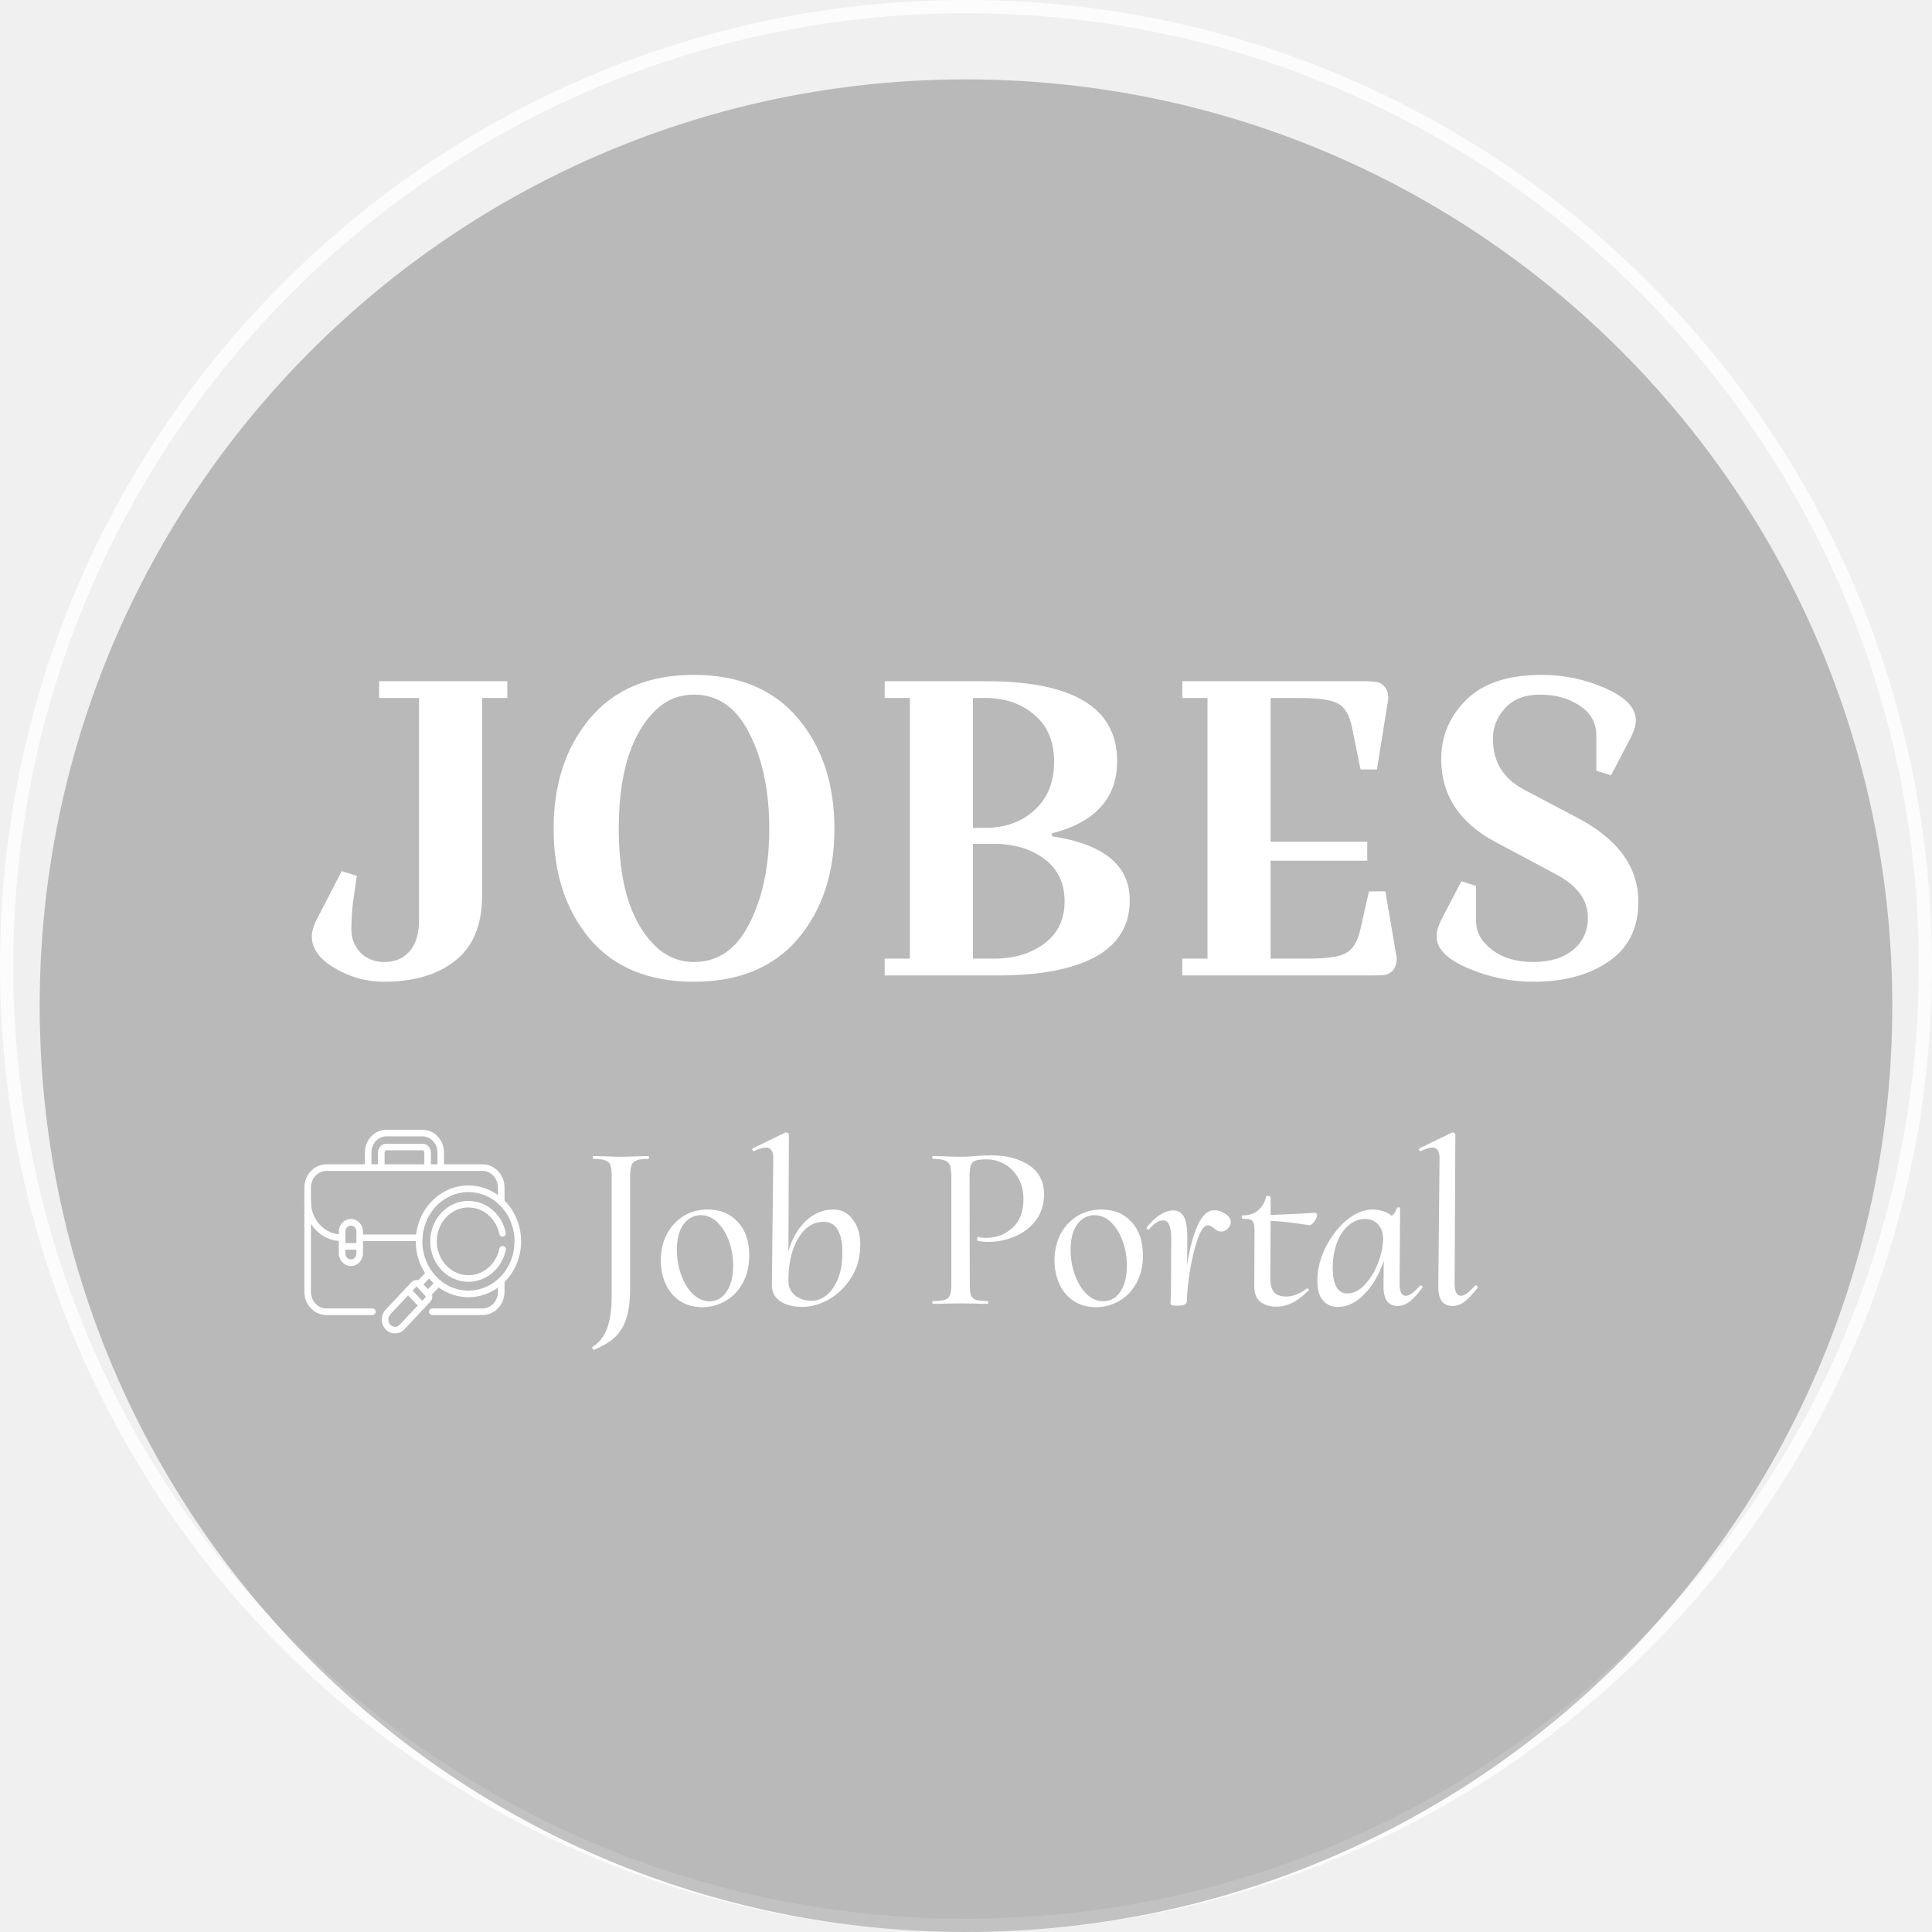
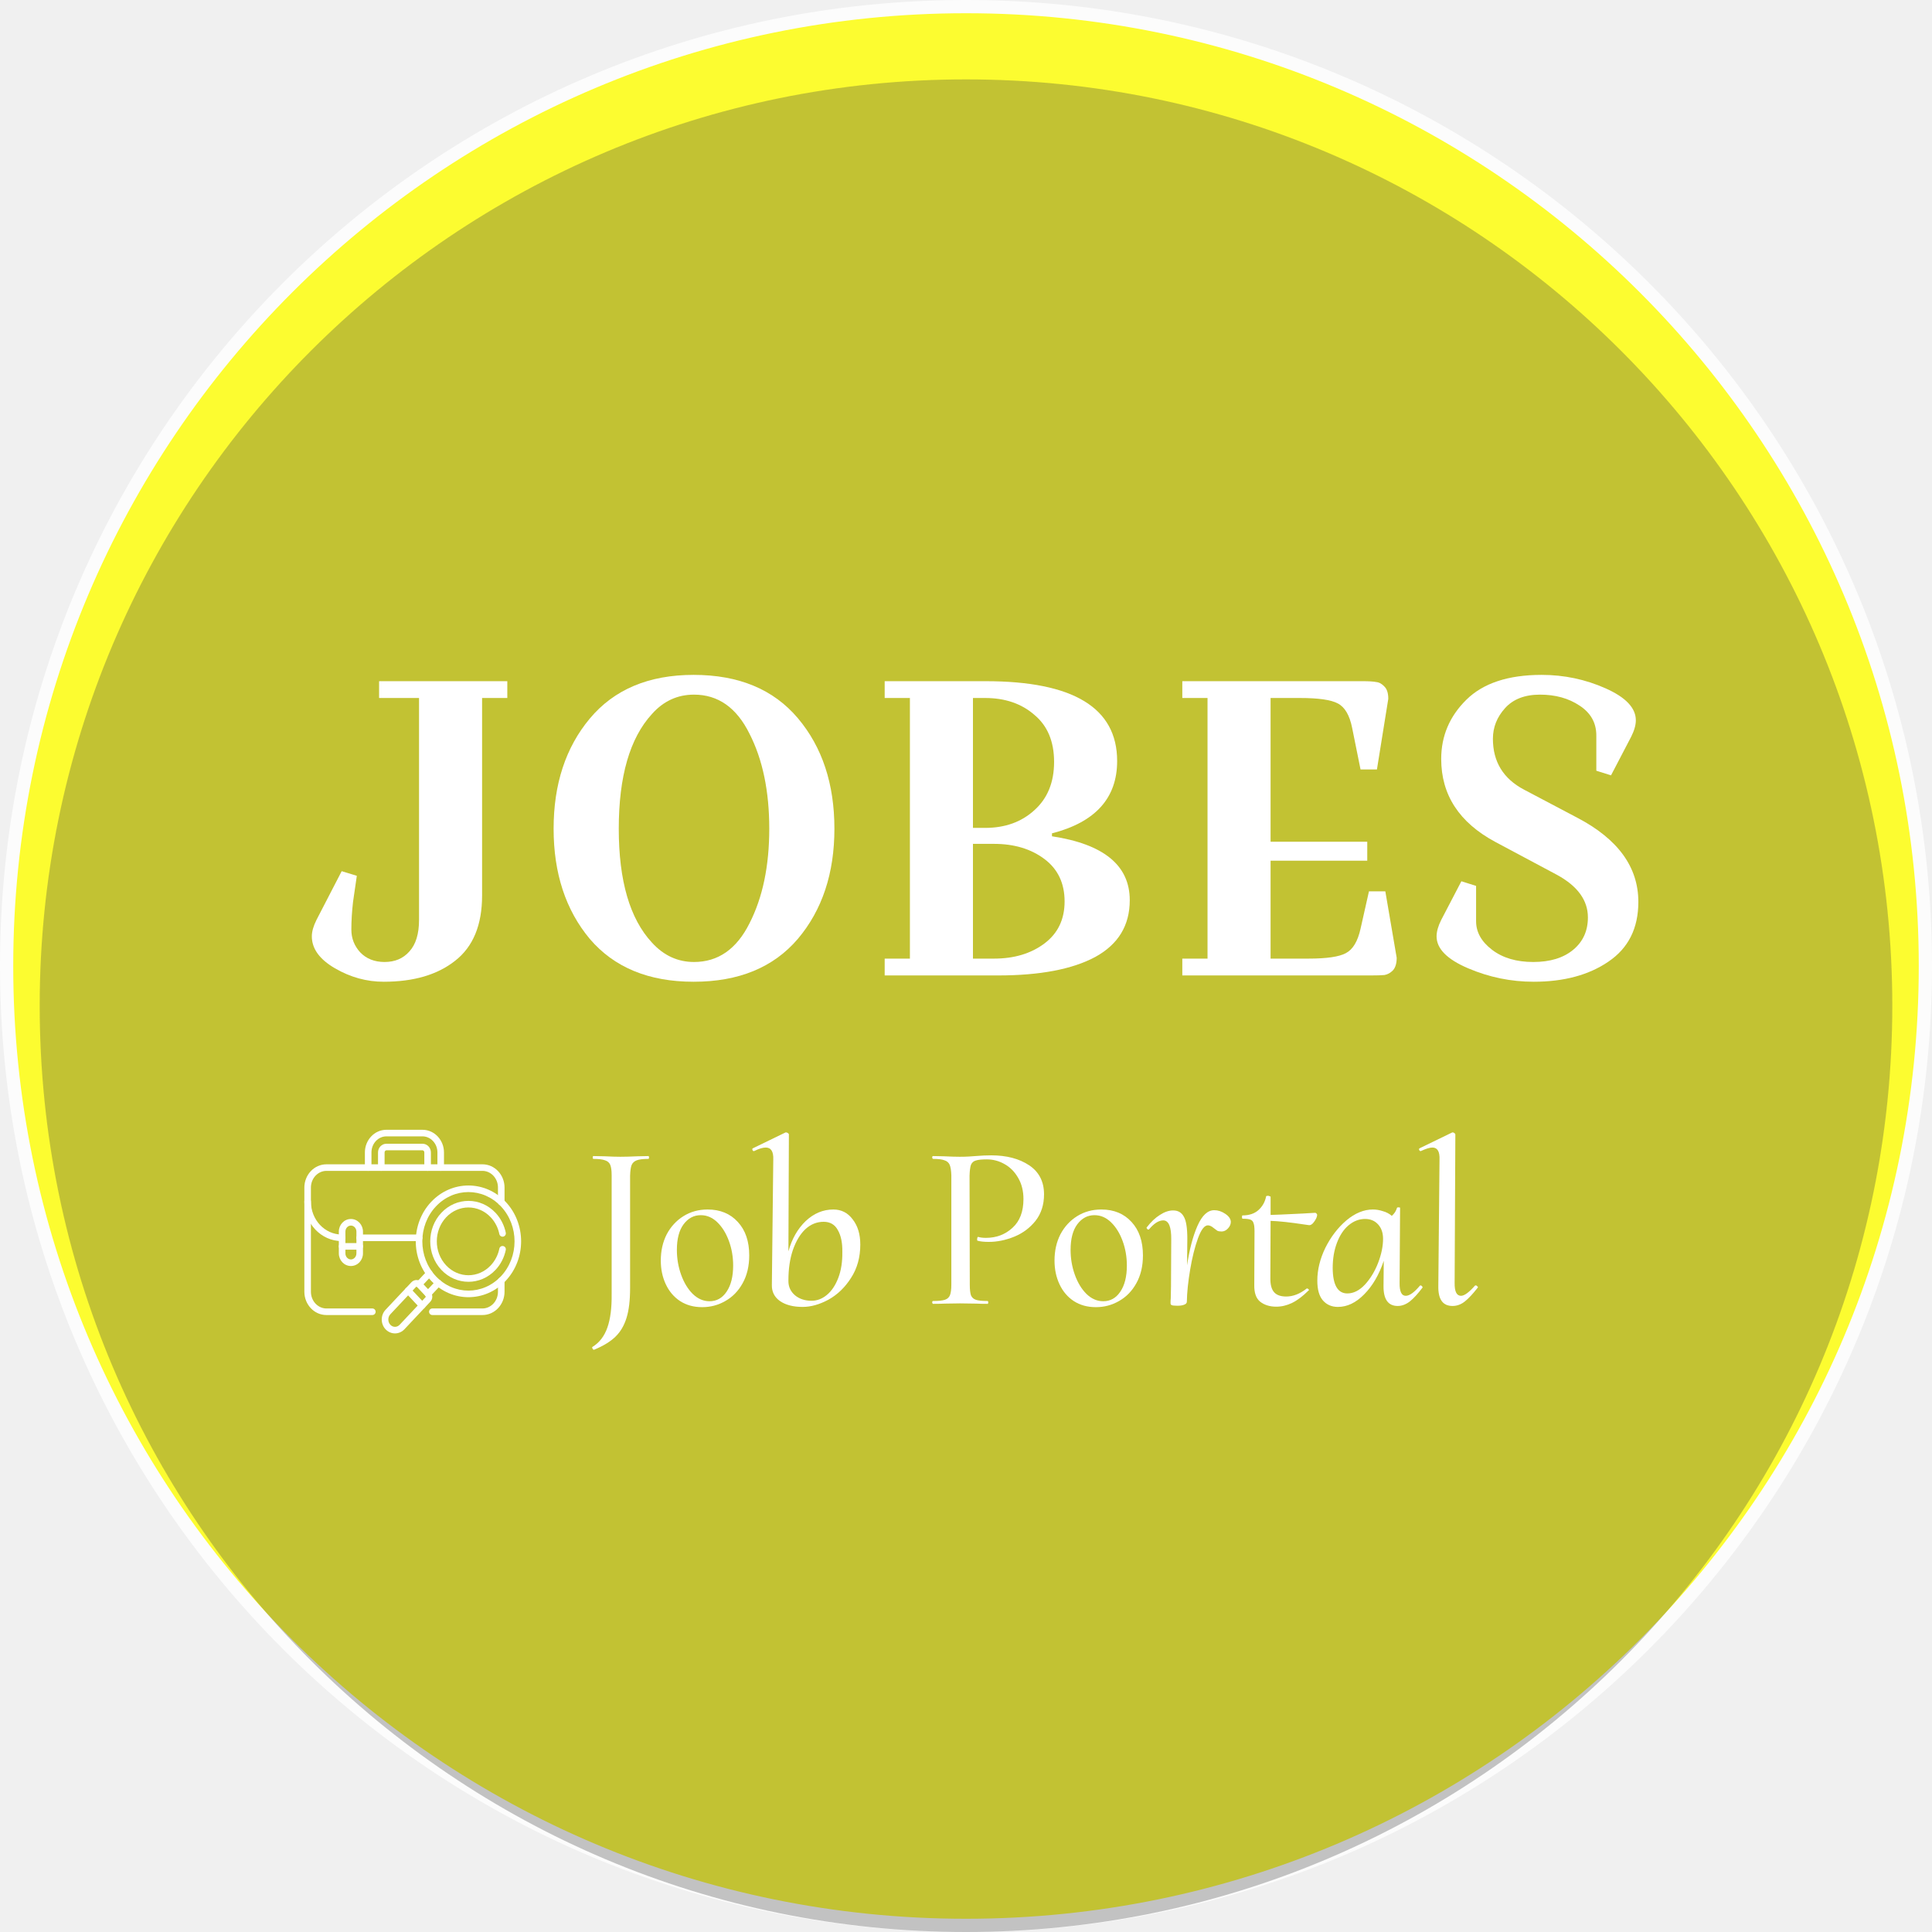
- <svg xmlns="http://www.w3.org/2000/svg" width="146" height="146" viewBox="0 0 146 146" fill="none">
+ <svg xmlns="http://www.w3.org/2000/svg" width="146" height="146" viewBox="0 0 146 146" fill="#FFFF00">
  <circle opacity="0.8" cx="73" cy="73" r="72.5" stroke="white" />
  <circle opacity="0.3" cx="73" cy="76" r="70" fill="#3A3A3A" />
  <path d="M44.9 101.997C44.852 102.009 44.811 101.979 44.775 101.908C44.739 101.848 44.739 101.806 44.775 101.783C45.299 101.461 45.674 100.973 45.901 100.317C46.127 99.674 46.234 98.84 46.222 97.816V88.81C46.222 88.453 46.187 88.191 46.115 88.024C46.044 87.857 45.913 87.744 45.722 87.684C45.531 87.613 45.239 87.577 44.846 87.577C44.811 87.577 44.793 87.541 44.793 87.47C44.793 87.398 44.811 87.363 44.846 87.363L45.704 87.38C46.181 87.404 46.574 87.416 46.883 87.416C47.229 87.416 47.664 87.404 48.188 87.38L48.992 87.363C49.028 87.363 49.045 87.398 49.045 87.47C49.045 87.541 49.028 87.577 48.992 87.577C48.599 87.577 48.307 87.613 48.116 87.684C47.926 87.756 47.795 87.881 47.723 88.059C47.664 88.226 47.628 88.488 47.616 88.846V97.333C47.616 98.263 47.527 99.013 47.348 99.585C47.169 100.169 46.889 100.645 46.508 101.014C46.127 101.384 45.591 101.711 44.9 101.997Z" fill="white" />
  <path d="M53.063 98.781C52.42 98.781 51.86 98.626 51.384 98.316C50.919 98.006 50.562 97.584 50.312 97.047C50.061 96.511 49.936 95.916 49.936 95.261C49.936 94.522 50.085 93.861 50.383 93.277C50.693 92.693 51.116 92.235 51.652 91.901C52.188 91.568 52.795 91.401 53.474 91.401C54.427 91.401 55.19 91.717 55.761 92.348C56.333 92.967 56.619 93.807 56.619 94.868C56.619 95.677 56.452 96.38 56.119 96.976C55.797 97.56 55.362 98.006 54.815 98.316C54.278 98.626 53.695 98.781 53.063 98.781ZM53.617 98.334C54.153 98.334 54.582 98.096 54.904 97.619C55.237 97.131 55.404 96.47 55.404 95.636C55.404 94.981 55.297 94.361 55.083 93.778C54.868 93.194 54.576 92.723 54.207 92.366C53.838 92.008 53.421 91.83 52.956 91.83C52.432 91.83 51.997 92.062 51.652 92.527C51.318 92.979 51.151 93.623 51.151 94.457C51.151 95.112 51.259 95.737 51.473 96.333C51.687 96.928 51.979 97.411 52.349 97.78C52.73 98.149 53.153 98.334 53.617 98.334Z" fill="white" />
  <path d="M62.975 91.401C63.582 91.401 64.071 91.651 64.44 92.151C64.821 92.64 65.012 93.271 65.012 94.046C65.012 95.01 64.78 95.85 64.315 96.565C63.862 97.28 63.297 97.828 62.617 98.209C61.938 98.578 61.283 98.763 60.652 98.763C59.937 98.763 59.365 98.614 58.937 98.316C58.52 98.018 58.317 97.613 58.329 97.101L58.436 87.631C58.46 87.023 58.27 86.719 57.864 86.719C57.638 86.719 57.346 86.809 56.989 86.987H56.971C56.911 86.987 56.876 86.957 56.864 86.898C56.84 86.826 56.852 86.785 56.9 86.773L59.365 85.576H59.401C59.449 85.576 59.496 85.594 59.544 85.629C59.592 85.665 59.616 85.695 59.616 85.719L59.58 94.564C59.842 93.623 60.277 92.86 60.884 92.276C61.504 91.693 62.201 91.401 62.975 91.401ZM61.331 98.298C61.748 98.298 62.135 98.149 62.492 97.852C62.85 97.554 63.136 97.125 63.35 96.565C63.565 96.005 63.666 95.35 63.654 94.599C63.666 93.92 63.553 93.372 63.314 92.956C63.088 92.539 62.731 92.33 62.242 92.33C61.73 92.33 61.271 92.515 60.866 92.884C60.473 93.253 60.158 93.778 59.919 94.457C59.693 95.124 59.58 95.892 59.58 96.761V96.815C59.58 97.244 59.747 97.601 60.08 97.887C60.414 98.161 60.831 98.298 61.331 98.298Z" fill="white" />
  <path d="M70.516 98.531C70.48 98.531 70.457 98.495 70.445 98.423C70.445 98.352 70.468 98.316 70.516 98.316C70.921 98.316 71.213 98.286 71.392 98.227C71.582 98.167 71.713 98.054 71.785 97.887C71.856 97.709 71.892 97.441 71.892 97.083V88.81C71.88 88.453 71.838 88.191 71.767 88.024C71.695 87.857 71.564 87.744 71.374 87.684C71.195 87.613 70.909 87.577 70.516 87.577C70.48 87.577 70.457 87.541 70.445 87.47C70.445 87.398 70.468 87.363 70.516 87.363L71.338 87.38C71.814 87.404 72.208 87.416 72.517 87.416C72.791 87.416 73.024 87.41 73.214 87.398C73.417 87.386 73.584 87.374 73.715 87.363C74.132 87.327 74.531 87.309 74.912 87.309C76.067 87.309 77.02 87.559 77.771 88.059C78.521 88.56 78.897 89.292 78.897 90.257C78.897 91.043 78.682 91.711 78.253 92.259C77.824 92.795 77.288 93.194 76.645 93.456C76.002 93.718 75.359 93.849 74.715 93.849C74.358 93.849 74.078 93.819 73.875 93.76C73.852 93.76 73.84 93.724 73.84 93.652C73.84 93.617 73.846 93.575 73.858 93.527C73.881 93.48 73.905 93.462 73.929 93.474C74.084 93.521 74.275 93.545 74.501 93.545C75.287 93.545 75.954 93.295 76.502 92.795C77.062 92.294 77.342 91.568 77.342 90.615C77.342 90.007 77.211 89.477 76.949 89.024C76.687 88.56 76.341 88.208 75.912 87.97C75.496 87.732 75.049 87.613 74.572 87.613C74.191 87.613 73.911 87.642 73.733 87.702C73.566 87.75 73.447 87.857 73.375 88.024C73.316 88.191 73.28 88.465 73.268 88.846L73.286 97.083C73.286 97.441 73.316 97.709 73.375 97.887C73.447 98.054 73.572 98.167 73.75 98.227C73.941 98.286 74.233 98.316 74.626 98.316C74.662 98.316 74.68 98.352 74.68 98.423C74.68 98.495 74.662 98.531 74.626 98.531C74.269 98.531 73.989 98.525 73.786 98.513L72.553 98.495L71.356 98.513C71.153 98.525 70.874 98.531 70.516 98.531Z" fill="white" />
  <path d="M82.816 98.781C82.172 98.781 81.612 98.626 81.136 98.316C80.671 98.006 80.314 97.584 80.064 97.047C79.814 96.511 79.689 95.916 79.689 95.261C79.689 94.522 79.837 93.861 80.135 93.277C80.445 92.693 80.868 92.235 81.404 91.901C81.94 91.568 82.547 91.401 83.227 91.401C84.18 91.401 84.942 91.717 85.514 92.348C86.085 92.967 86.371 93.807 86.371 94.868C86.371 95.677 86.205 96.38 85.871 96.976C85.549 97.56 85.115 98.006 84.567 98.316C84.031 98.626 83.447 98.781 82.816 98.781ZM83.37 98.334C83.906 98.334 84.334 98.096 84.656 97.619C84.99 97.131 85.156 96.47 85.156 95.636C85.156 94.981 85.049 94.361 84.835 93.778C84.62 93.194 84.328 92.723 83.959 92.366C83.59 92.008 83.173 91.83 82.708 91.83C82.184 91.83 81.749 92.062 81.404 92.527C81.07 92.979 80.904 93.623 80.904 94.457C80.904 95.112 81.011 95.737 81.225 96.333C81.44 96.928 81.731 97.411 82.101 97.78C82.482 98.149 82.905 98.334 83.37 98.334Z" fill="white" />
  <path d="M91.762 91.454C92.048 91.454 92.322 91.544 92.584 91.722C92.858 91.901 93.001 92.104 93.013 92.33C93.013 92.509 92.942 92.675 92.799 92.83C92.656 92.985 92.495 93.063 92.316 93.063C92.185 93.063 92.078 93.045 91.995 93.009C91.923 92.961 91.828 92.89 91.709 92.795C91.554 92.664 91.411 92.598 91.28 92.598C91.018 92.598 90.767 92.926 90.529 93.581C90.291 94.236 90.094 95.022 89.94 95.94C89.785 96.857 89.701 97.667 89.689 98.37C89.689 98.465 89.63 98.537 89.511 98.584C89.392 98.644 89.213 98.674 88.975 98.674C88.736 98.674 88.588 98.656 88.528 98.62C88.48 98.596 88.457 98.548 88.457 98.477C88.457 98.334 88.462 98.209 88.474 98.102L88.492 97.208L88.51 93.688C88.522 92.711 88.32 92.223 87.903 92.223C87.736 92.223 87.557 92.282 87.367 92.402C87.188 92.521 87.009 92.688 86.83 92.902C86.819 92.914 86.801 92.92 86.777 92.92C86.741 92.92 86.711 92.902 86.688 92.866C86.652 92.83 86.64 92.795 86.652 92.759C86.973 92.342 87.307 92.026 87.652 91.812C87.998 91.586 88.331 91.472 88.653 91.472C89.022 91.472 89.29 91.627 89.457 91.937C89.636 92.235 89.725 92.789 89.725 93.599L89.707 95.618C89.886 94.415 90.148 93.42 90.493 92.634C90.839 91.848 91.262 91.454 91.762 91.454Z" fill="white" />
  <path d="M99.377 91.651C99.425 91.651 99.461 91.669 99.484 91.705C99.52 91.74 99.538 91.776 99.538 91.812C99.526 91.967 99.449 92.139 99.306 92.33C99.175 92.521 99.038 92.604 98.895 92.58L98.519 92.527C97.495 92.372 96.661 92.282 96.018 92.259L96 96.636C96 97.101 96.095 97.441 96.286 97.655C96.477 97.869 96.78 97.977 97.197 97.977C97.721 97.977 98.24 97.774 98.752 97.369H98.77C98.817 97.369 98.859 97.393 98.895 97.441C98.93 97.476 98.93 97.5 98.895 97.512C98.454 97.953 98.037 98.269 97.644 98.459C97.251 98.65 96.852 98.745 96.447 98.745C95.958 98.745 95.553 98.62 95.232 98.37C94.922 98.12 94.773 97.697 94.785 97.101L94.803 93.063C94.803 92.765 94.779 92.556 94.731 92.437C94.696 92.306 94.618 92.217 94.499 92.169C94.38 92.122 94.183 92.098 93.909 92.098C93.874 92.098 93.856 92.056 93.856 91.973C93.856 91.889 93.868 91.848 93.891 91.848C94.392 91.848 94.791 91.717 95.089 91.454C95.398 91.18 95.595 90.835 95.678 90.418C95.678 90.382 95.726 90.365 95.821 90.365C95.869 90.365 95.911 90.376 95.946 90.4C95.994 90.412 96.018 90.424 96.018 90.436V91.812C96.209 91.812 97.025 91.776 98.466 91.705L99.377 91.651Z" fill="white" />
  <path d="M107.304 97.155C107.316 97.143 107.334 97.137 107.358 97.137C107.393 97.137 107.429 97.161 107.465 97.208C107.501 97.244 107.513 97.274 107.501 97.298C107.155 97.762 106.834 98.114 106.536 98.352C106.238 98.578 105.934 98.691 105.624 98.691C104.898 98.691 104.54 98.185 104.552 97.172L104.57 95.278C104.213 96.339 103.718 97.184 103.087 97.816C102.468 98.447 101.807 98.763 101.104 98.763C100.639 98.763 100.264 98.602 99.978 98.28C99.692 97.959 99.549 97.458 99.549 96.779C99.549 95.957 99.752 95.129 100.157 94.296C100.574 93.462 101.104 92.771 101.747 92.223C102.402 91.675 103.069 91.401 103.748 91.401C103.998 91.401 104.249 91.443 104.499 91.526C104.761 91.597 104.987 91.717 105.178 91.883C105.368 91.717 105.499 91.514 105.571 91.276C105.571 91.252 105.601 91.24 105.66 91.24C105.779 91.24 105.827 91.258 105.803 91.294L105.767 96.94C105.756 97.595 105.91 97.923 106.232 97.923C106.518 97.923 106.875 97.667 107.304 97.155ZM104.517 93.617C104.517 93.164 104.392 92.801 104.141 92.527C103.891 92.253 103.564 92.116 103.159 92.116C102.706 92.116 102.289 92.276 101.908 92.598C101.538 92.908 101.247 93.349 101.032 93.92C100.818 94.48 100.711 95.118 100.711 95.832C100.722 97.107 101.092 97.744 101.818 97.744C102.283 97.744 102.724 97.524 103.141 97.083C103.558 96.63 103.891 96.082 104.141 95.439C104.392 94.784 104.517 94.177 104.517 93.617Z" fill="white" />
  <path d="M109.766 98.691C109.027 98.691 108.67 98.185 108.693 97.172L108.783 87.631C108.807 87.023 108.628 86.719 108.247 86.719C108.044 86.719 107.752 86.809 107.371 86.987H107.353C107.306 86.987 107.27 86.957 107.246 86.898C107.222 86.838 107.234 86.797 107.282 86.773L109.748 85.576H109.783C109.831 85.576 109.873 85.594 109.909 85.629C109.956 85.665 109.98 85.695 109.98 85.719L109.926 96.94C109.914 97.595 110.075 97.923 110.409 97.923C110.659 97.923 111.01 97.667 111.463 97.155C111.475 97.143 111.493 97.137 111.517 97.137C111.564 97.137 111.606 97.161 111.642 97.208C111.689 97.244 111.701 97.274 111.678 97.298C111.308 97.774 110.981 98.126 110.695 98.352C110.409 98.578 110.099 98.691 109.766 98.691Z" fill="white" />
  <path fill-rule="evenodd" clip-rule="evenodd" d="M32.176 97.963C32.276 98.057 32.433 98.052 32.527 97.953L33.304 97.126C33.398 97.026 33.393 96.869 33.293 96.775C33.193 96.681 33.036 96.686 32.942 96.786L32.165 97.613C32.071 97.713 32.076 97.87 32.176 97.963Z" fill="white" />
  <path fill-rule="evenodd" clip-rule="evenodd" d="M31.495 97.237C31.595 97.331 31.752 97.326 31.846 97.227L32.623 96.4C32.717 96.3 32.712 96.143 32.612 96.049C32.512 95.955 32.355 95.96 32.261 96.06L31.484 96.887C31.39 96.987 31.395 97.144 31.495 97.237Z" fill="white" />
  <path fill-rule="evenodd" clip-rule="evenodd" d="M32.424 99.128C32.424 99.265 32.535 99.376 32.672 99.376H36.458C37.395 99.376 38.128 98.573 38.128 97.615V96.775C38.128 96.638 38.017 96.527 37.88 96.527C37.742 96.527 37.631 96.638 37.631 96.775V97.615C37.631 98.329 37.092 98.88 36.458 98.88H32.672C32.535 98.88 32.424 98.991 32.424 99.128Z" fill="white" />
  <path fill-rule="evenodd" clip-rule="evenodd" d="M24.67 98.88C24.036 98.88 23.496 98.329 23.496 97.615V89.746C23.496 89.033 24.036 88.482 24.67 88.482H36.458C37.092 88.482 37.631 89.033 37.631 89.746V90.839C37.631 90.976 37.742 91.087 37.88 91.087C38.017 91.087 38.128 90.976 38.128 90.839V89.746C38.128 88.789 37.395 87.986 36.458 87.986H24.67C23.733 87.986 23 88.789 23 89.746V97.615C23 98.573 23.733 99.376 24.67 99.376H28.138C28.275 99.376 28.386 99.265 28.386 99.128C28.386 98.991 28.275 98.88 28.138 98.88H24.67Z" fill="white" />
  <path fill-rule="evenodd" clip-rule="evenodd" d="M25.824 93.292C24.553 93.292 23.496 92.191 23.496 90.799C23.496 90.662 23.385 90.551 23.248 90.551C23.111 90.551 23 90.662 23 90.799C23 92.435 24.25 93.789 25.824 93.789H25.854C25.991 93.789 26.102 93.677 26.102 93.54C26.102 93.403 25.991 93.292 25.854 93.292H25.824Z" fill="white" />
  <path fill-rule="evenodd" clip-rule="evenodd" d="M26.935 93.54C26.935 93.677 27.046 93.789 27.183 93.789H31.676C31.813 93.789 31.924 93.677 31.924 93.54C31.924 93.403 31.813 93.292 31.676 93.292H27.183C27.046 93.292 26.935 93.403 26.935 93.54Z" fill="white" />
  <path fill-rule="evenodd" clip-rule="evenodd" d="M29.498 100.112C29.694 100.32 30.005 100.32 30.201 100.112ZM29.136 100.452C29.528 100.869 30.171 100.869 30.562 100.452L32.517 98.372C32.719 98.157 32.719 97.815 32.517 97.6L31.858 96.899C31.648 96.675 31.301 96.675 31.091 96.899L29.136 98.979C28.753 99.388 28.753 100.043 29.136 100.452L29.136 100.452ZM29.498 100.112C29.294 99.895 29.294 99.536 29.498 99.319L31.453 97.239C31.462 97.229 31.47 97.228 31.475 97.228C31.48 97.228 31.488 97.229 31.497 97.239L32.155 97.94C32.165 97.95 32.172 97.966 32.172 97.986C32.172 98.005 32.165 98.022 32.155 98.032L30.201 100.112" fill="white" />
  <path fill-rule="evenodd" clip-rule="evenodd" d="M32.074 98.841C32.174 98.748 32.179 98.591 32.085 98.491L31.021 97.358C30.927 97.258 30.77 97.253 30.67 97.347C30.57 97.441 30.565 97.598 30.659 97.698L31.724 98.831C31.817 98.93 31.974 98.935 32.074 98.841Z" fill="white" />
  <path fill-rule="evenodd" clip-rule="evenodd" d="M32.58 96.786C34.135 98.442 36.664 98.442 38.219 96.786C39.767 95.139 39.767 92.476 38.219 90.829C36.664 89.173 34.135 89.173 32.58 90.829C31.032 92.476 31.032 95.139 32.58 96.786ZM37.858 96.446C36.498 97.893 34.301 97.893 32.941 96.446L32.941 96.446C31.573 94.991 31.573 92.624 32.941 91.169L32.941 91.169C34.301 89.722 36.498 89.722 37.858 91.169L37.858 91.169C39.226 92.624 39.226 94.991 37.858 96.446L38.029 96.607L37.858 96.446Z" fill="white" />
  <path fill-rule="evenodd" clip-rule="evenodd" d="M33.353 95.963C34.482 97.165 36.319 97.165 37.447 95.963L37.447 95.963C37.852 95.533 38.109 95.007 38.222 94.457C38.249 94.322 38.163 94.191 38.028 94.164C37.894 94.136 37.763 94.223 37.736 94.357C37.64 94.823 37.423 95.264 37.085 95.624C36.153 96.616 34.647 96.616 33.715 95.624C32.774 94.622 32.774 92.993 33.715 91.991C34.647 90.999 36.153 90.999 37.085 91.991C37.423 92.35 37.64 92.791 37.735 93.256C37.763 93.39 37.894 93.477 38.028 93.45C38.163 93.422 38.249 93.291 38.222 93.156C38.109 92.607 37.851 92.081 37.447 91.651C36.319 90.45 34.482 90.45 33.353 91.651C32.233 92.844 32.233 94.771 33.353 95.963Z" fill="white" />
  <path fill-rule="evenodd" clip-rule="evenodd" d="M25.605 94.716C25.605 95.229 26 95.671 26.518 95.671C27.036 95.671 27.43 95.229 27.43 94.716V93.073C27.43 92.561 27.036 92.118 26.518 92.118C26 92.118 25.605 92.561 25.605 93.073V94.716ZM26.518 95.175C26.302 95.175 26.102 94.984 26.102 94.716V93.073C26.102 92.805 26.302 92.615 26.518 92.615C26.733 92.615 26.934 92.805 26.934 93.073V94.716C26.934 94.984 26.733 95.175 26.518 95.175Z" fill="white" />
  <path fill-rule="evenodd" clip-rule="evenodd" d="M25.605 94.187C25.605 94.324 25.717 94.435 25.854 94.435H27.182C27.319 94.435 27.43 94.324 27.43 94.187C27.43 94.05 27.319 93.939 27.182 93.939H25.854C25.717 93.939 25.605 94.05 25.605 94.187Z" fill="white" />
  <path fill-rule="evenodd" clip-rule="evenodd" d="M27.822 88.482C27.959 88.482 28.071 88.371 28.071 88.234V87.091C28.071 86.405 28.591 85.874 29.199 85.874H31.927C32.535 85.874 33.056 86.405 33.056 87.091V88.234C33.056 88.371 33.167 88.482 33.304 88.482C33.441 88.482 33.552 88.371 33.552 88.234V87.091C33.552 86.161 32.838 85.377 31.927 85.377H29.199C28.288 85.377 27.574 86.161 27.574 87.091V88.234C27.574 88.371 27.685 88.482 27.822 88.482Z" fill="white" />
  <path fill-rule="evenodd" clip-rule="evenodd" d="M28.815 88.482C28.952 88.482 29.063 88.371 29.063 88.234V87.091C29.063 86.987 29.139 86.928 29.201 86.928H31.929C31.99 86.928 32.066 86.987 32.066 87.091V88.234C32.066 88.371 32.178 88.482 32.315 88.482C32.452 88.482 32.563 88.371 32.563 88.234V87.091C32.563 86.742 32.293 86.432 31.929 86.432H29.201C28.836 86.432 28.566 86.742 28.566 87.091V88.234C28.566 88.371 28.677 88.482 28.815 88.482Z" fill="white" />
  <path d="M36.431 52.747V67.677C36.431 69.901 35.753 71.543 34.398 72.601C33.064 73.66 31.264 74.19 28.997 74.19C27.706 74.19 26.477 73.851 25.313 73.173C24.148 72.496 23.565 71.691 23.565 70.759C23.565 70.399 23.682 69.986 23.915 69.52L25.821 65.835L26.965 66.184L26.679 68.154C26.594 68.895 26.552 69.594 26.552 70.251C26.552 70.907 26.774 71.479 27.219 71.966C27.684 72.453 28.299 72.697 29.061 72.697C29.845 72.697 30.469 72.432 30.935 71.903C31.422 71.373 31.666 70.579 31.666 69.52V52.747H28.648V51.477H38.337V52.747H36.431Z" fill="white" />
  <path d="M41.836 62.627C41.836 59.259 42.747 56.485 44.568 54.304C46.411 52.101 49.026 51 52.415 51C55.824 51 58.45 52.091 60.293 54.272C62.135 56.453 63.056 59.238 63.056 62.627C63.056 65.994 62.135 68.768 60.293 70.95C58.45 73.11 55.824 74.19 52.415 74.19C49.026 74.19 46.411 73.11 44.568 70.95C42.747 68.768 41.836 65.994 41.836 62.627ZM52.446 52.493C51.197 52.493 50.138 52.98 49.27 53.954C47.597 55.776 46.76 58.666 46.76 62.627C46.76 66.566 47.597 69.435 49.27 71.235C50.159 72.21 51.218 72.697 52.446 72.697C54.268 72.697 55.665 71.722 56.639 69.774C57.635 67.826 58.133 65.443 58.133 62.627C58.133 59.789 57.635 57.396 56.639 55.447C55.665 53.478 54.268 52.493 52.446 52.493Z" fill="white" />
  <path d="M66.855 52.747V51.477H74.479C81.108 51.477 84.422 53.488 84.422 57.512C84.422 60.308 82.781 62.129 79.498 62.976V63.198C83.416 63.791 85.375 65.401 85.375 68.027C85.375 69.933 84.507 71.362 82.77 72.316C81.034 73.247 78.588 73.713 75.432 73.713H66.855V72.442H68.761V52.747H66.855ZM75.114 63.77H73.526V72.442H75.114C76.639 72.442 77.91 72.061 78.926 71.299C79.943 70.537 80.451 69.478 80.451 68.122C80.451 66.746 79.943 65.676 78.926 64.914C77.91 64.151 76.639 63.77 75.114 63.77ZM74.447 52.747H73.526V62.563H74.447C75.951 62.563 77.19 62.118 78.164 61.229C79.159 60.339 79.657 59.122 79.657 57.576C79.657 56.03 79.159 54.844 78.164 54.018C77.19 53.171 75.951 52.747 74.447 52.747Z" fill="white" />
  <path d="M103.609 73.713H89.346V72.442H91.252V52.747H89.346V51.477H102.974C103.44 51.477 103.779 51.498 103.991 51.54C104.224 51.561 104.435 51.678 104.626 51.889C104.817 52.08 104.912 52.387 104.912 52.811L104.054 58.148H102.815L102.18 55.003C101.989 54.05 101.629 53.435 101.1 53.16C100.592 52.885 99.638 52.747 98.241 52.747H96.017V63.611H103.323V65.041H96.017V72.442H98.876C100.253 72.442 101.195 72.305 101.703 72.03C102.233 71.754 102.603 71.14 102.815 70.187L103.451 67.36H104.689L105.547 72.379C105.547 72.803 105.452 73.12 105.261 73.332C105.071 73.523 104.859 73.639 104.626 73.681C104.414 73.703 104.075 73.713 103.609 73.713Z" fill="white" />
  <path d="M111.547 69.615C111.547 70.441 111.95 71.161 112.754 71.775C113.559 72.39 114.597 72.697 115.868 72.697C117.138 72.697 118.144 72.39 118.885 71.775C119.627 71.161 119.997 70.346 119.997 69.329C119.997 68.038 119.224 66.968 117.678 66.121L112.977 63.611C110.266 62.15 108.911 60.064 108.911 57.353C108.911 55.617 109.546 54.124 110.817 52.874C112.087 51.625 113.983 51 116.503 51C118.197 51 119.807 51.339 121.331 52.017C122.856 52.694 123.619 53.499 123.619 54.431C123.619 54.791 123.502 55.204 123.269 55.67L121.744 58.592L120.633 58.243V55.574C120.633 54.621 120.209 53.87 119.362 53.319C118.536 52.768 117.541 52.493 116.376 52.493C115.232 52.493 114.353 52.832 113.739 53.51C113.125 54.187 112.818 54.96 112.818 55.828C112.818 57.565 113.602 58.846 115.169 59.672L119.203 61.801C122.274 63.41 123.809 65.528 123.809 68.154C123.809 70.145 123.057 71.648 121.554 72.665C120.071 73.681 118.187 74.19 115.899 74.19C114.184 74.19 112.532 73.851 110.944 73.173C109.355 72.496 108.561 71.691 108.561 70.759C108.561 70.399 108.678 69.986 108.911 69.52L110.435 66.597L111.547 66.947V69.615Z" fill="white" />
</svg>
